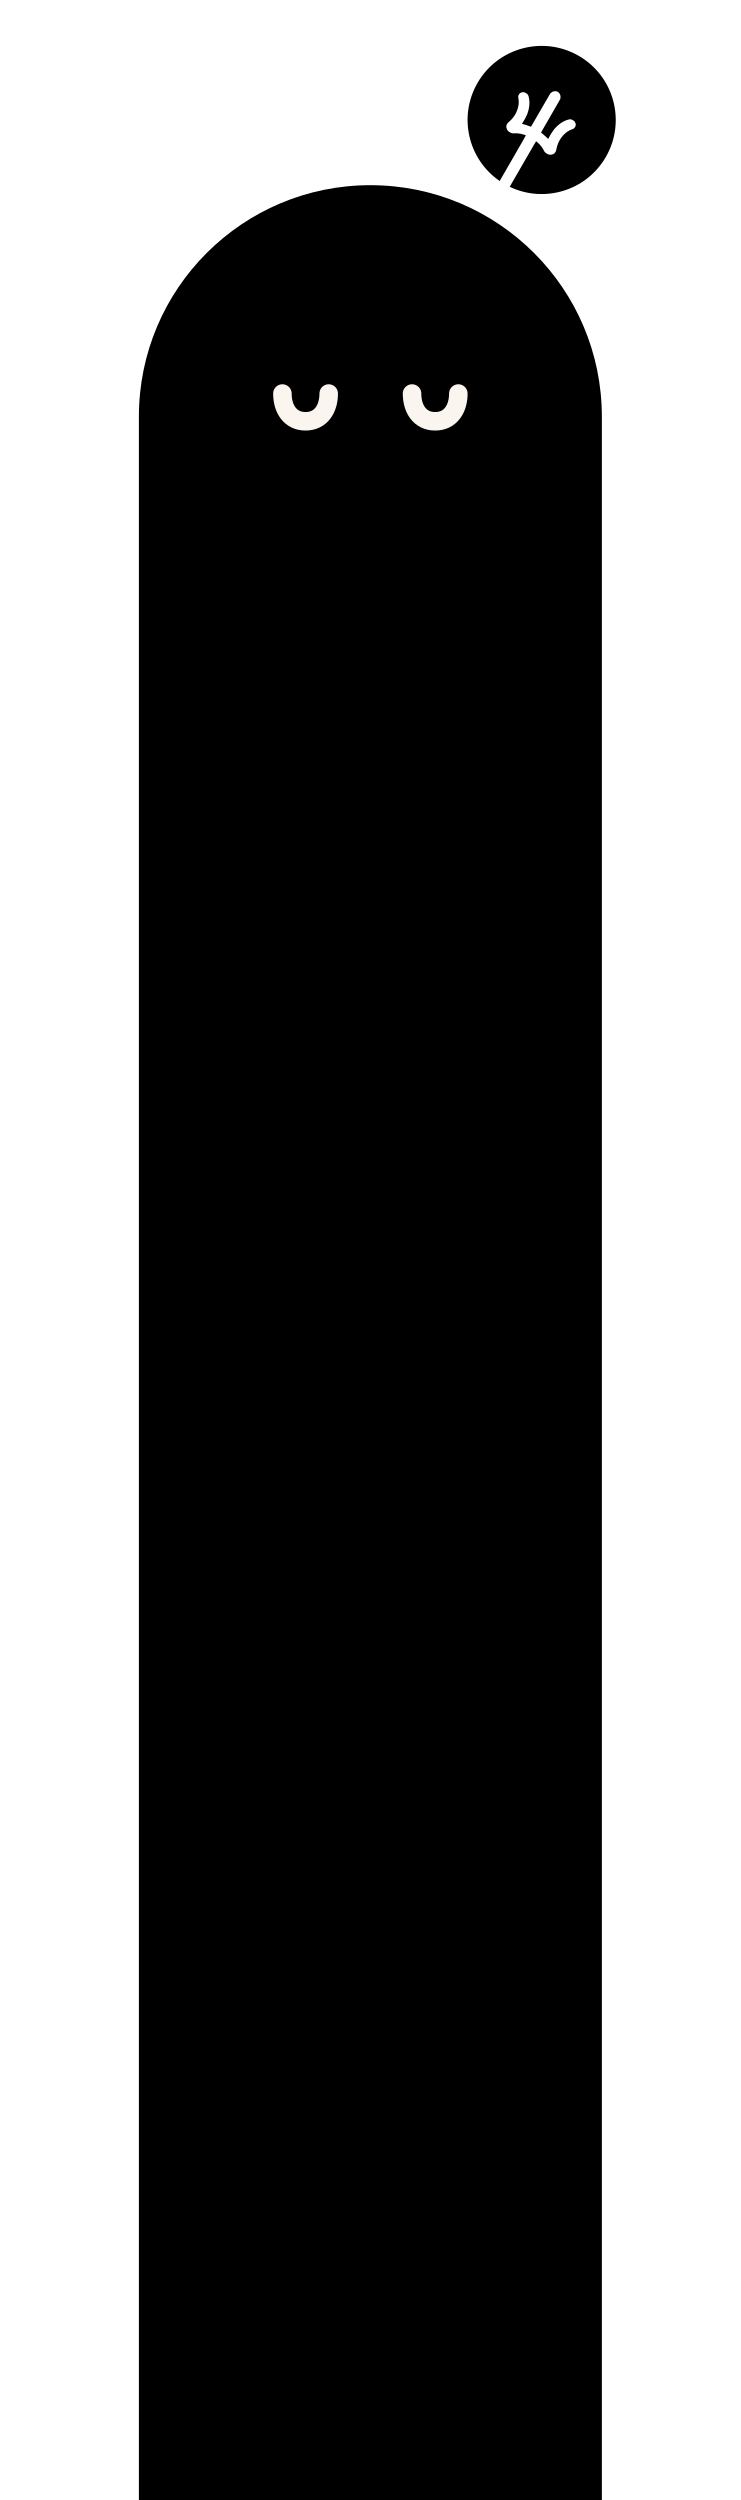
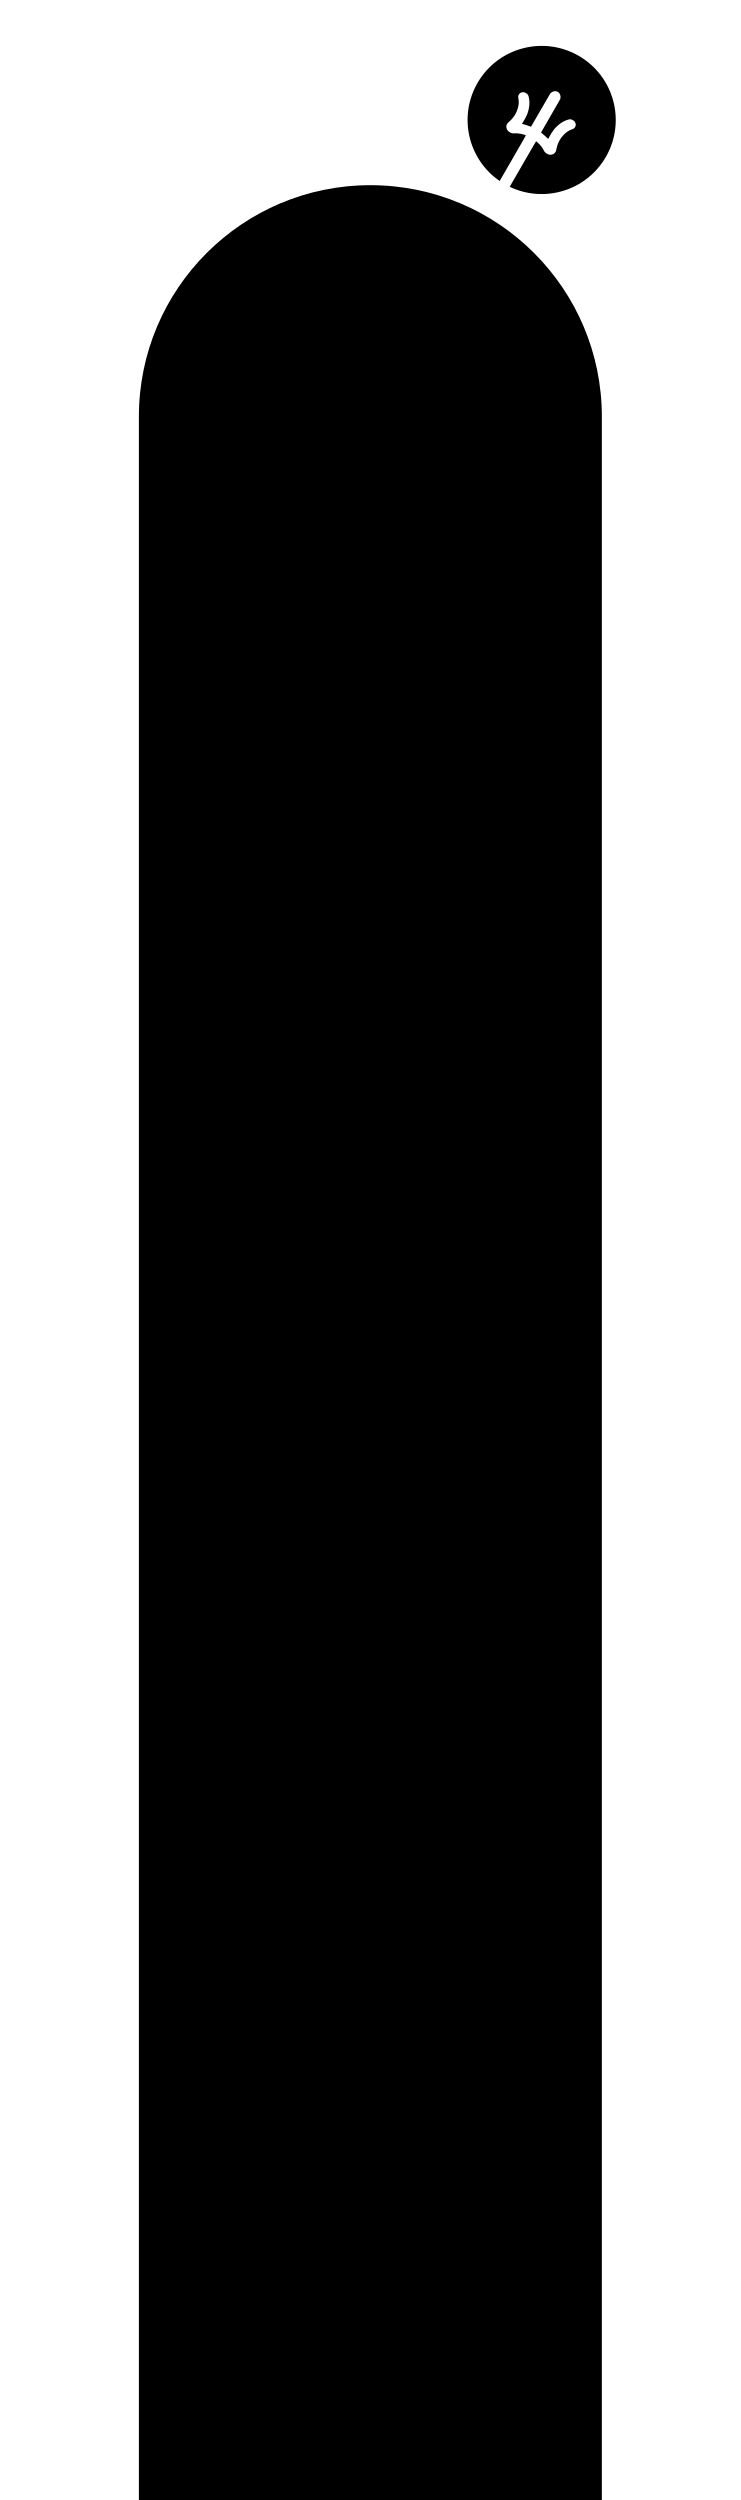
<svg xmlns="http://www.w3.org/2000/svg" className="object" viewBox="0 0 320 1080" width="100%" height="100%">
  <path className="object-fill-1" fillRule="evenodd" clipRule="evenodd" d="M220.188 80.695C235.124 87.861 253.292 82.413 261.713 67.828C270.549 52.523 265.305 32.952 250 24.115C234.695 15.279 215.124 20.523 206.287 35.828C197.876 50.397 202.222 68.83 215.86 78.192L221.232 68.887C225.691 61.163 227.22 58.484 227.179 58.46C227.011 58.364 225.677 57.957 225.141 57.84C224.055 57.601 223.156 57.533 222.037 57.604C221.335 57.649 220.939 57.548 220.244 57.149C219.438 56.686 219.057 56.209 218.831 55.373C218.639 54.666 218.704 54.162 219.071 53.521C219.268 53.177 219.409 53.029 220.176 52.364C220.789 51.833 221.305 51.261 221.897 50.457C222.453 49.703 222.732 49.219 223.109 48.358C223.693 47.023 223.98 45.931 224.074 44.695C224.135 43.893 224.107 43.396 223.955 42.596C223.894 42.276 223.849 41.871 223.856 41.696C223.867 41.409 223.897 41.327 224.16 40.872C224.422 40.418 224.48 40.347 224.74 40.173C225.1 39.931 225.734 39.776 226.197 39.816C226.522 39.843 226.595 39.873 227.174 40.207C227.761 40.546 227.813 40.587 228.019 40.879C228.186 41.115 228.28 41.354 228.409 41.874C228.984 44.176 228.75 46.726 227.714 49.448C227.419 50.224 226.271 52.355 225.76 53.075C225.496 53.447 225.47 53.501 225.547 53.52C225.594 53.532 225.855 53.595 226.126 53.66C226.651 53.787 228.168 54.291 228.923 54.59L229.379 54.771L233.561 47.557L237.744 40.343L238.036 40.097C238.441 39.755 238.717 39.609 239.214 39.474C239.963 39.27 240.694 39.422 241.279 39.902C241.674 40.227 241.909 40.598 242.044 41.108C242.175 41.606 242.187 41.917 242.093 42.44L242.026 42.816L237.871 50.043L233.716 57.27L234.123 57.59C234.75 58.081 235.961 59.154 236.35 59.563C236.542 59.765 236.727 59.959 236.761 59.995C236.816 60.051 236.849 60.002 237.04 59.587C237.408 58.785 238.679 56.726 239.204 56.081C241.043 53.824 243.135 52.346 245.416 51.693C245.931 51.545 246.184 51.507 246.473 51.533C246.829 51.566 246.89 51.59 247.477 51.929C248.056 52.263 248.118 52.312 248.305 52.58C248.57 52.961 248.752 53.587 248.723 54.02C248.702 54.332 248.67 54.418 248.408 54.872C248.146 55.327 248.09 55.394 247.847 55.547C247.698 55.64 247.325 55.804 247.017 55.912C246.249 56.179 245.805 56.404 245.14 56.857C244.117 57.556 243.315 58.352 242.451 59.525C241.894 60.282 241.614 60.766 241.239 61.623C240.839 62.538 240.601 63.272 240.447 64.068C240.255 65.064 240.197 65.26 239.998 65.603C239.626 66.241 239.222 66.55 238.514 66.737C237.678 66.959 237.074 66.868 236.269 66.401C235.577 65.999 235.291 65.706 234.979 65.076C234.481 64.071 233.973 63.328 233.223 62.506C232.828 62.072 231.83 61.146 231.642 61.037C231.57 60.995 231.099 61.797 225.562 71.387L220.188 80.695Z" />
  <path className="object-stroke-1" d="M203.607 80.469L224.392 92.469" stroke-width="8" stroke-linecap="round" />
  <path className="object-fill-1" d="M60 180C60 124.772 104.772 80 160 80V80C215.228 80 260 124.772 260 180V1080H60V180Z" />
  <line className="object-stroke-2" x1="104" y1="156" x2="216" y2="156" stroke-width="8" stroke-linecap="round" />
-   <path d="M142 170C142 176.627 138.627 182 132 182C125.373 182 122 176.627 122 170" stroke="#FAF5EF" stroke-width="8" stroke-linecap="round" />
-   <path d="M198 170C198 176.627 194.627 182 188 182C181.373 182 178 176.627 178 170" stroke="#FAF5EF" stroke-width="8" stroke-linecap="round" />
+   <path className="object-fill-2" fill-rule="evenodd" clip-rule="evenodd" d="M122 166C124.209 166 126 167.791 126 170C126 172.692 126.691 174.755 127.684 176.045C128.582 177.212 129.9 178 132 178C134.1 178 135.418 177.212 136.316 176.045C137.309 174.755 138 172.692 138 170C138 167.791 139.791 166 142 166C144.209 166 146 167.791 146 170C146 173.935 145.005 177.872 142.655 180.925C140.21 184.102 136.528 186 132 186C127.472 186 123.79 184.102 121.345 180.925C118.995 177.872 118 173.935 118 170C118 167.791 119.791 166 122 166Z" />
+   <path className="object-fill-2" fill-rule="evenodd" clip-rule="evenodd" d="M178 166C180.209 166 182 167.791 182 170C182 172.692 182.691 174.755 183.684 176.045C184.582 177.212 185.9 178 188 178C190.1 178 191.418 177.212 192.316 176.045C193.309 174.755 194 172.692 194 170C194 167.791 195.791 166 198 166C200.209 166 202 167.791 202 170C202 173.935 201.005 177.872 198.655 180.925C196.21 184.102 192.528 186 188 186C183.472 186 179.79 184.102 177.345 180.925C174.995 177.872 174 173.935 174 170C174 167.791 175.791 166 178 166Z" />
</svg>
